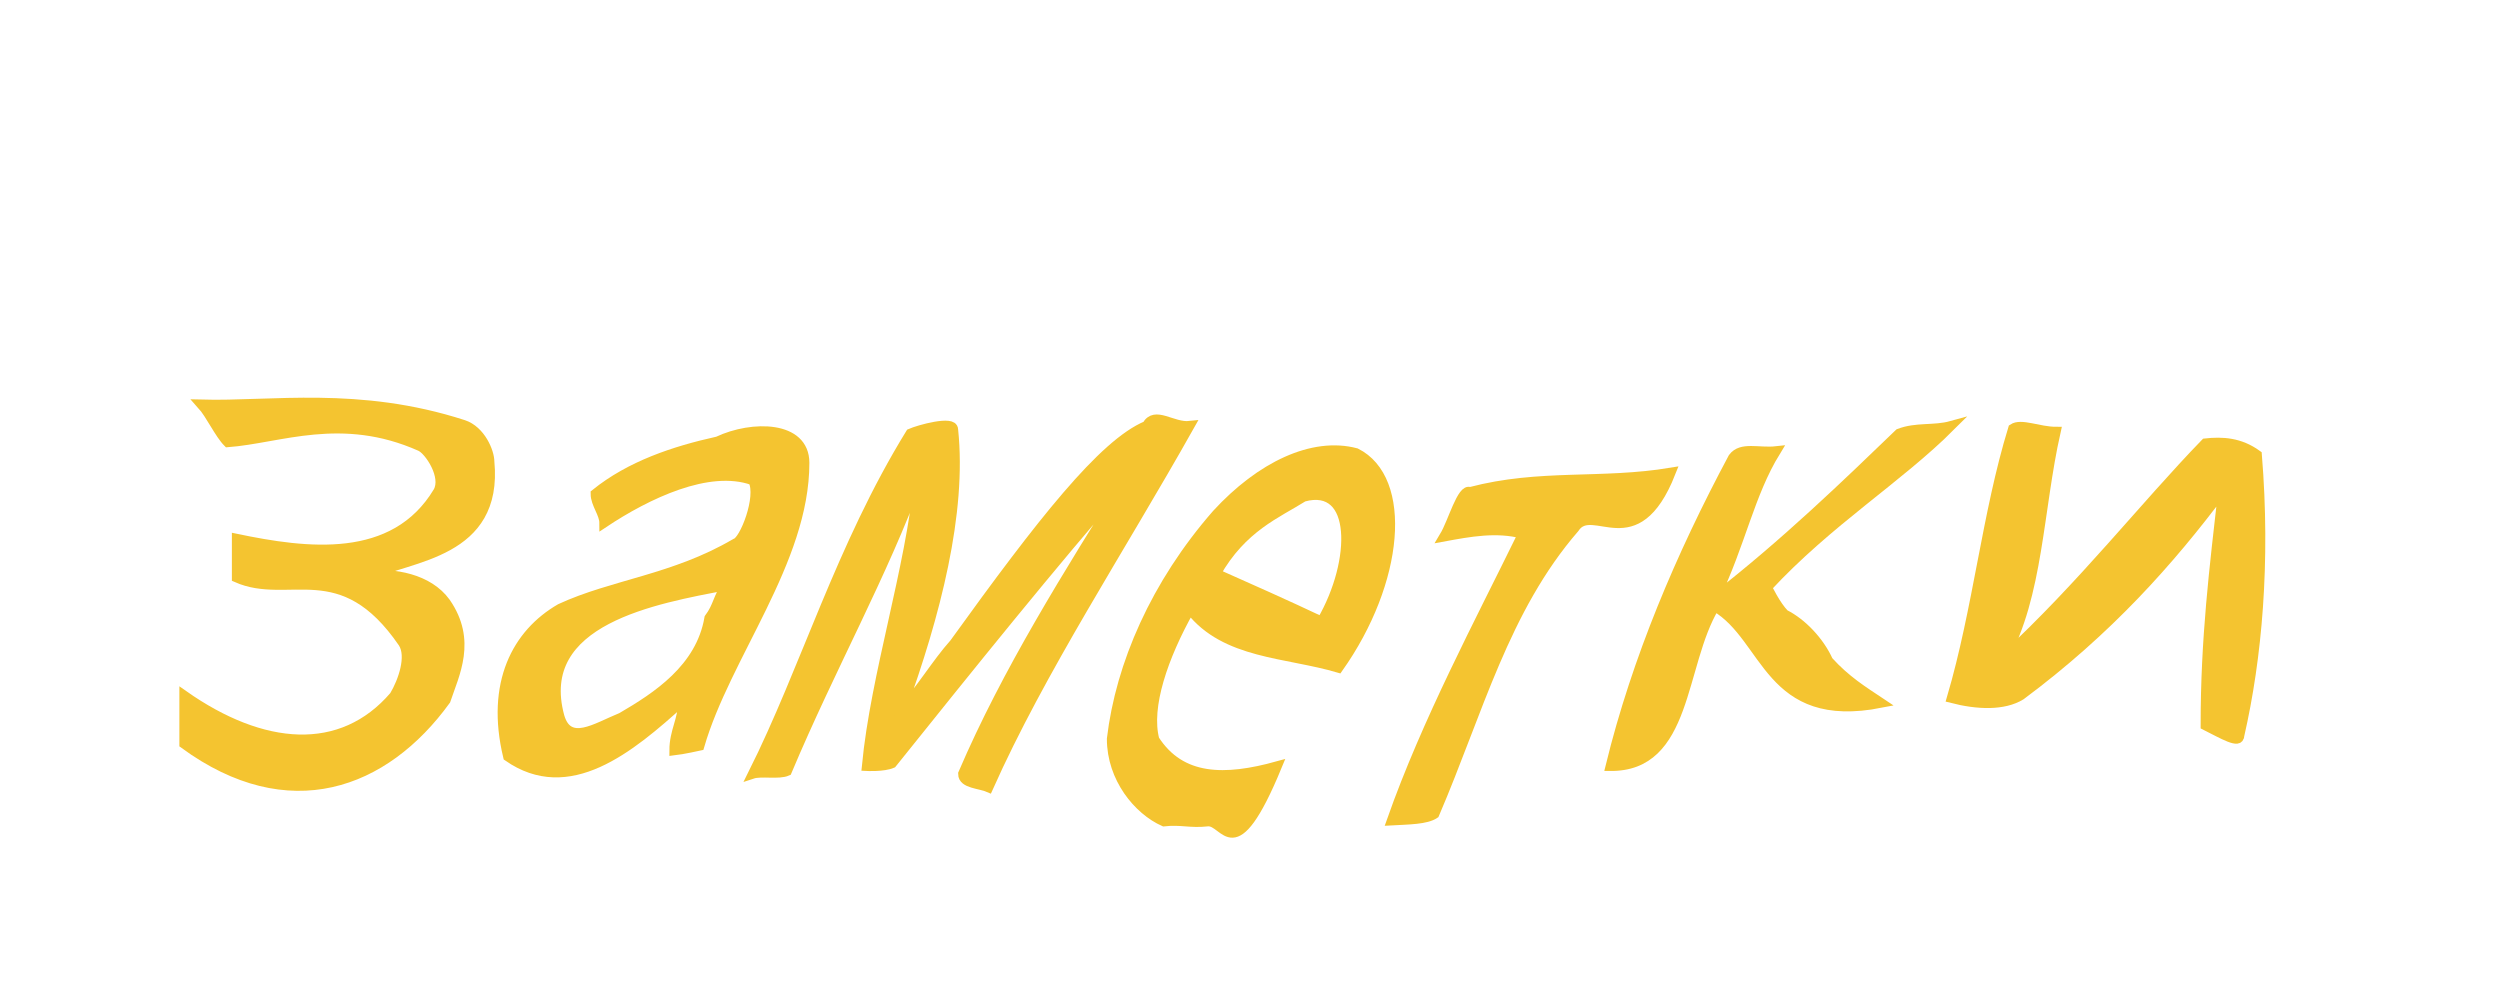
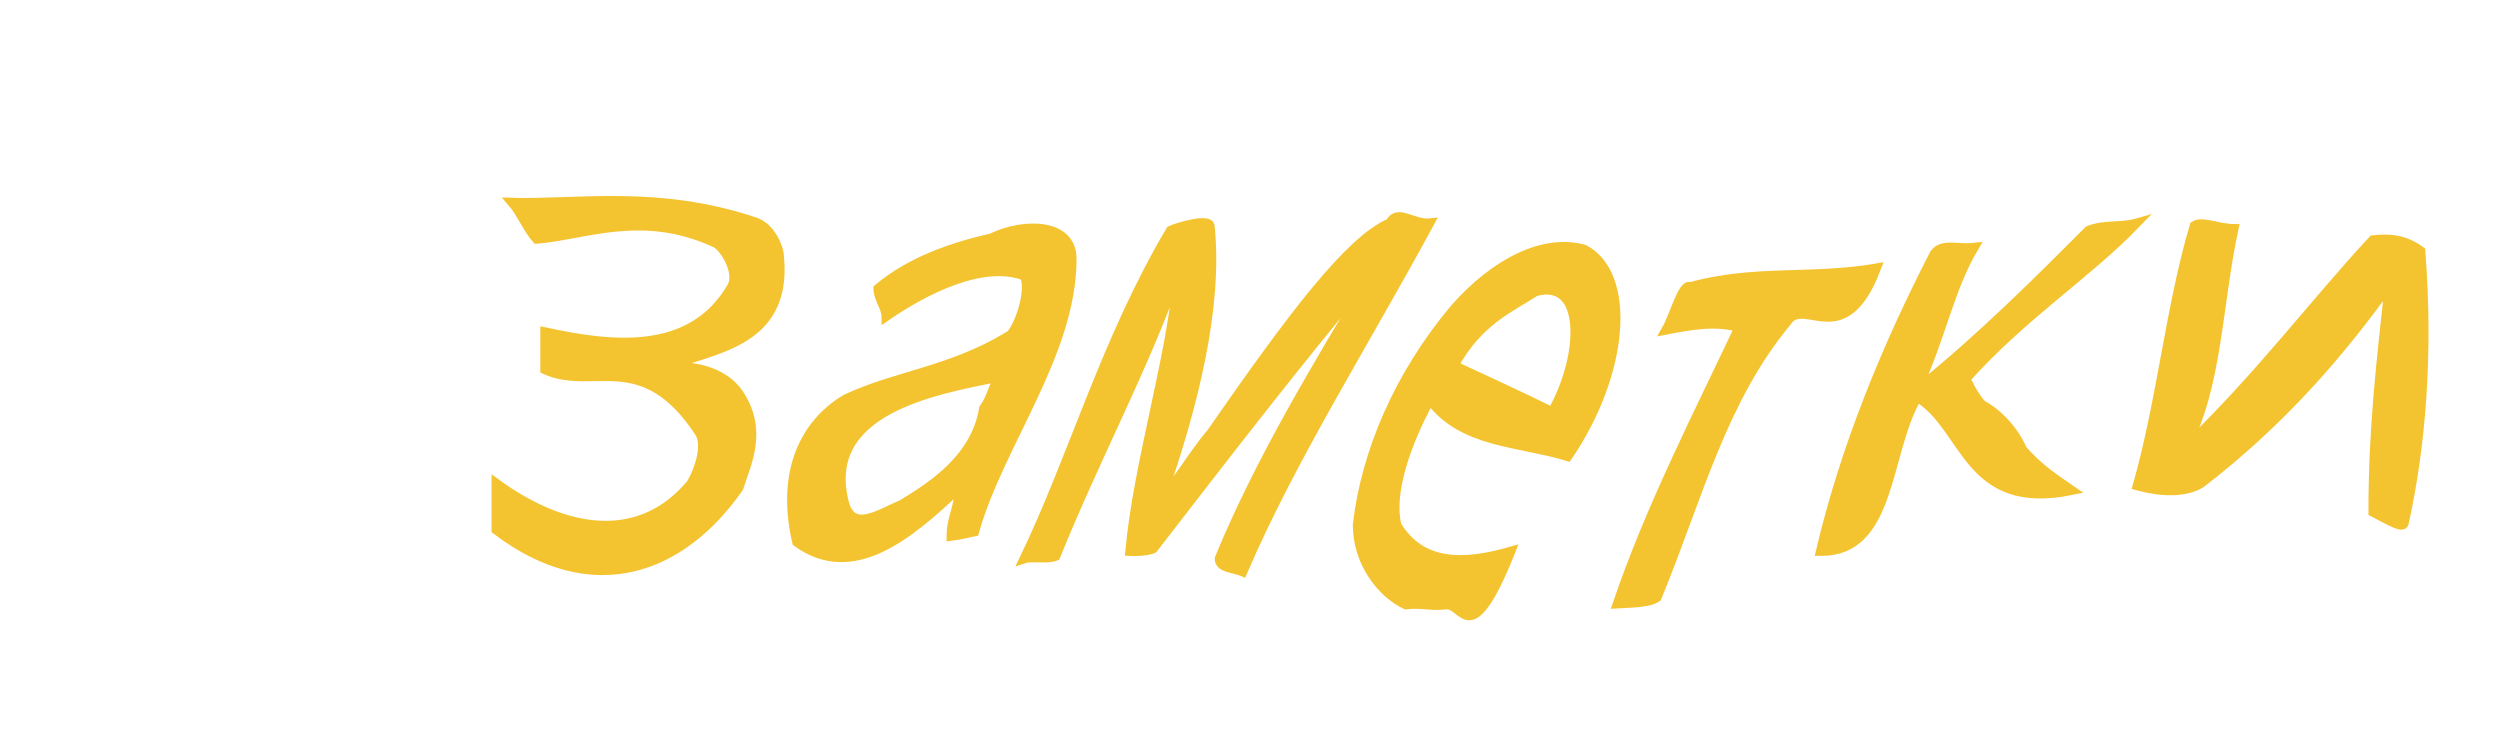
- <svg xmlns="http://www.w3.org/2000/svg" width="90" height="36">
-   <g style="stroke-miterlimit:10;stroke-width:1px" transform="scale(0.315 0.35) translate(4 -30)" fill="#f4c430" stroke="#f4c430">
+ <svg xmlns="http://www.w3.org/2000/svg" width="80" height="24">
+   <g style="stroke-miterlimit:10;stroke-width:1px" transform="scale(0.26 0.3) translate(44 -50)" fill="#f4c430" stroke="#f4c430">
    <path d="M38,89.2c5-2,15-2.3,14-11.7c0-1-1-3.2-3-3.8c-12-3.5-22-1.9-30-2.1c1,1,2,3,3,3.9c6-0.4,13-3.2,22,0.4c1,0.4,3,3.1,2,4.7c-5,7.5-15,6.3-23,4.8c0,1,0,3,0,4c6,2.4,12-2.5,19,6.7c1,1.4,0,4-1,5.5c-6,6.3-15,5.6-24-0.1c0,1,0,3,0,5c12,7.9,23,4.2,30-4.5c1-2.7,3-6.1,0-10C45,89.5,41,88.9,38,89.2L38,89.2z" />
    <path d="M78,75.4c-5,1-10,2.5-14,5.4c0,1,1,2,1,3c5-3,12-6,17-4.4c1,1.7-1,6.3-2,6.5c-7,3.7-14,4.2-20,6.7c-5,2.6-8,7.7-6,15.2c7,4.4,14-0.8,20-5.7c0,2-1,3.1-1,5.1c1-0.1,3-0.5,3-0.5c3-9.3,12-19,12-29.1C88,73.8,82,73.7,78,75.4L78,75.4z M77,93.6c-1,5.2-6,8.1-10,10.2c-3,1.1-6,3-7-0.1c-3-10,11-12.1,19-13.5C78,91.4,78,92.4,77,93.6L77,93.6z" />
    <path d="M105,96.2c-2,2-4,5-6,6.9c4-9.9,7-20.4,6-28.9c0-1-4,0-5,0.4c-8,11.7-12,24.2-18,35c1-0.3,3,0.1,4-0.3c5-10.7,11-20.3,15-30.2c-1,9.5-5,20.3-6,29.7c0,0,2,0.1,3-0.3c9-10.1,18-20.2,27-29.5c-7,10.1-14,20.1-19,30.6c0,1,2,1,3,1.4c6-12.1,15-24.4,23-37.2c-2,0.2-4-1.6-5,0C122,75.7,115,83.7,105,96.2L105,96.2z" />
    <path d="M151,76.6c-5-1.2-11,1.4-16,6.3c-7,7.2-11,15.5-12,23.1c0,4,3,7.3,6,8.5c2-0.2,3,0.2,5,0c2-0.2,3,5.2,8-5.7c-6,1.5-11,1.5-14-2.7c-1-3.4,1-8.6,4-13.4c4,4.6,11,4.4,17,6C156,89.8,157,79.3,151,76.6C151,76.6,151,76.6,151,76.6z M135,89c3-4.8,7-6.2,10-7.9c6-1.5,6,6.6,2,12.8C143,92.2,139,90.6,135,89L135,89z" />
    <path d="M161,85.2c3-0.5,6-1,9-0.3c-5,9.2-11,19.3-15,29.5c2-0.1,4-0.1,5-0.7c5-10.5,8-21.1,16-29.4c2-2.8,7,3.4,11-5.7c-8,1.2-15,0.1-23,2C163,80.2,162,83.7,161,85.2L161,85.2z" />
    <path d="M219,73.8c-2,0.5-4,0.1-6,0.8c-6,5.2-13,11.3-21,16.9c3-5.6,4-10.7,7-15.1c-2,0.2-4-0.5-5,0.7c-6,10.1-11,20.7-14,31.7c9,0.1,8-10.4,12-16.4c6,3.2,6,12.2,19,9.9c-2-1.2-4-2.3-6-4.3c-1-2-3-3.9-5-4.8c-1-0.9-2-2.8-2-2.8C205,83.6,213,79.2,219,73.8L219,73.8z" />
    <path d="M248,75.6c-7,6.5-14,14.6-23,22.1c4-6.4,4-15.3,6-23.3c-2,0-4-0.9-5-0.3c-3,8.8-4,18.5-7,27.7c3,0.7,6,0.8,8-0.3c10-6.7,17-13.8,23-21c-1,8-2,15.1-2,24.1c2,0.9,4,2,4,1c2-7.9,3-17.7,2-28.8C252,75.5,250,75.4,248,75.6C248,75.6,248,75.6,248,75.6z" />
  </g>
</svg>
